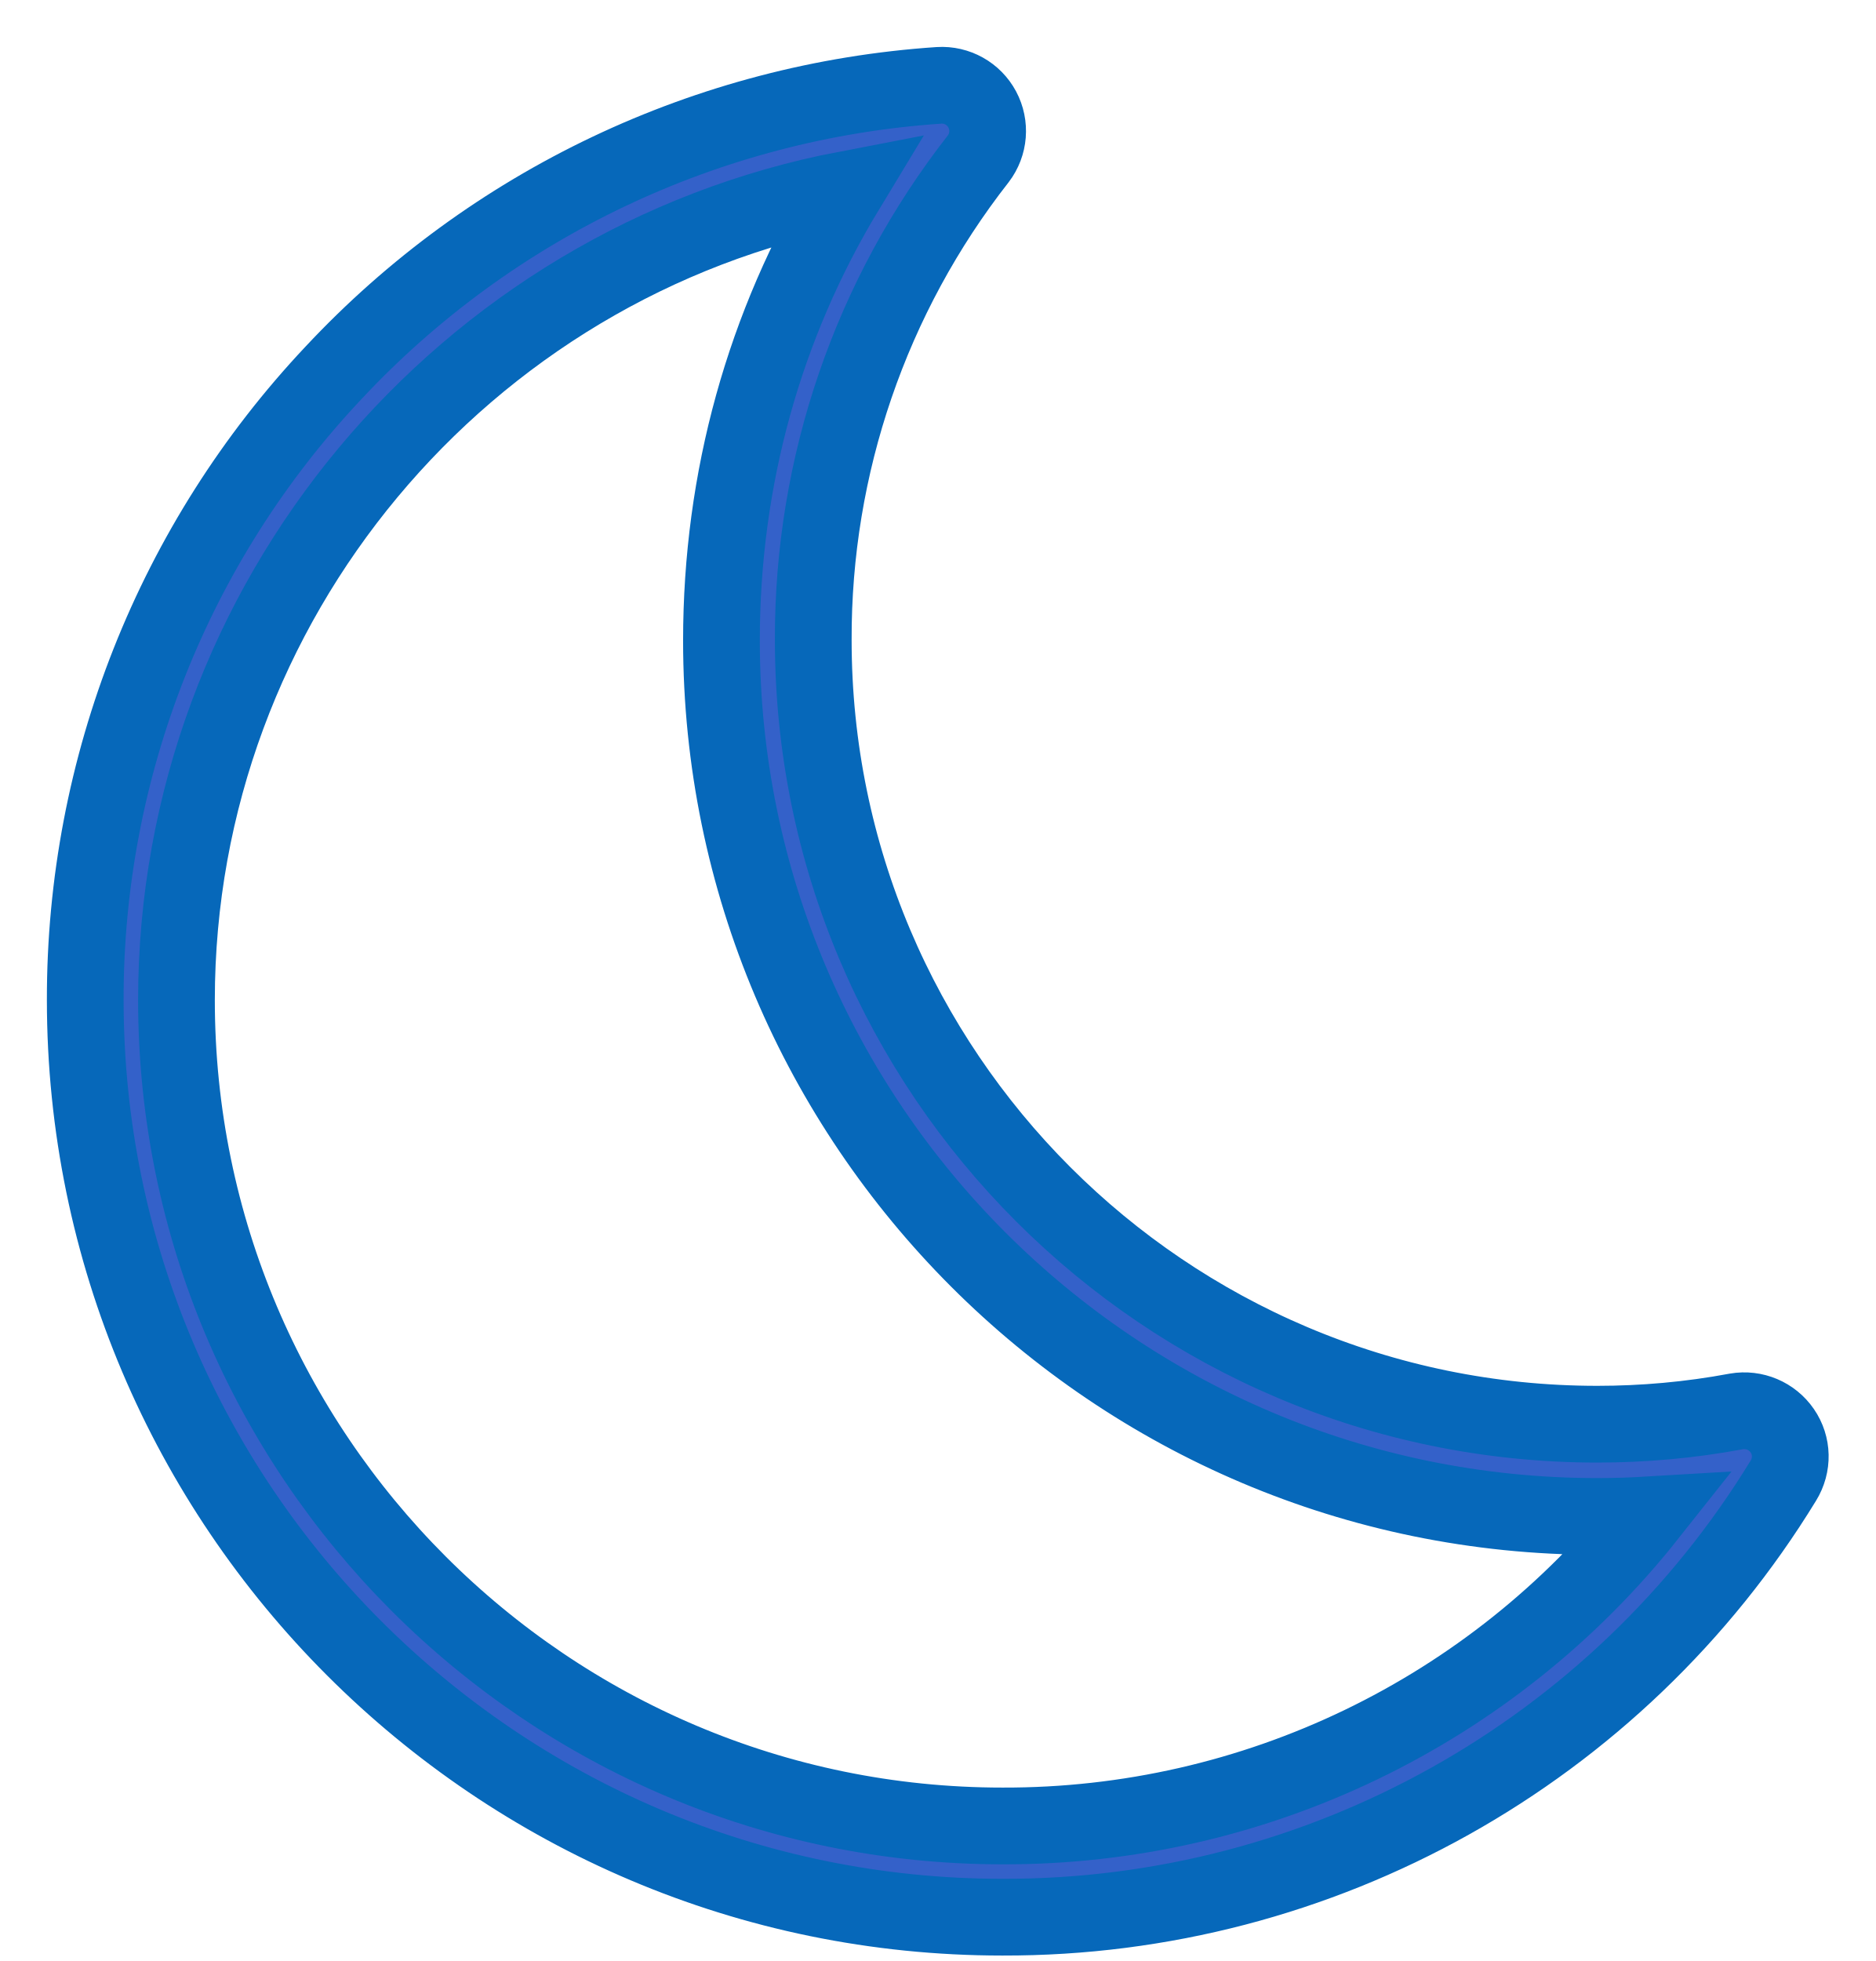
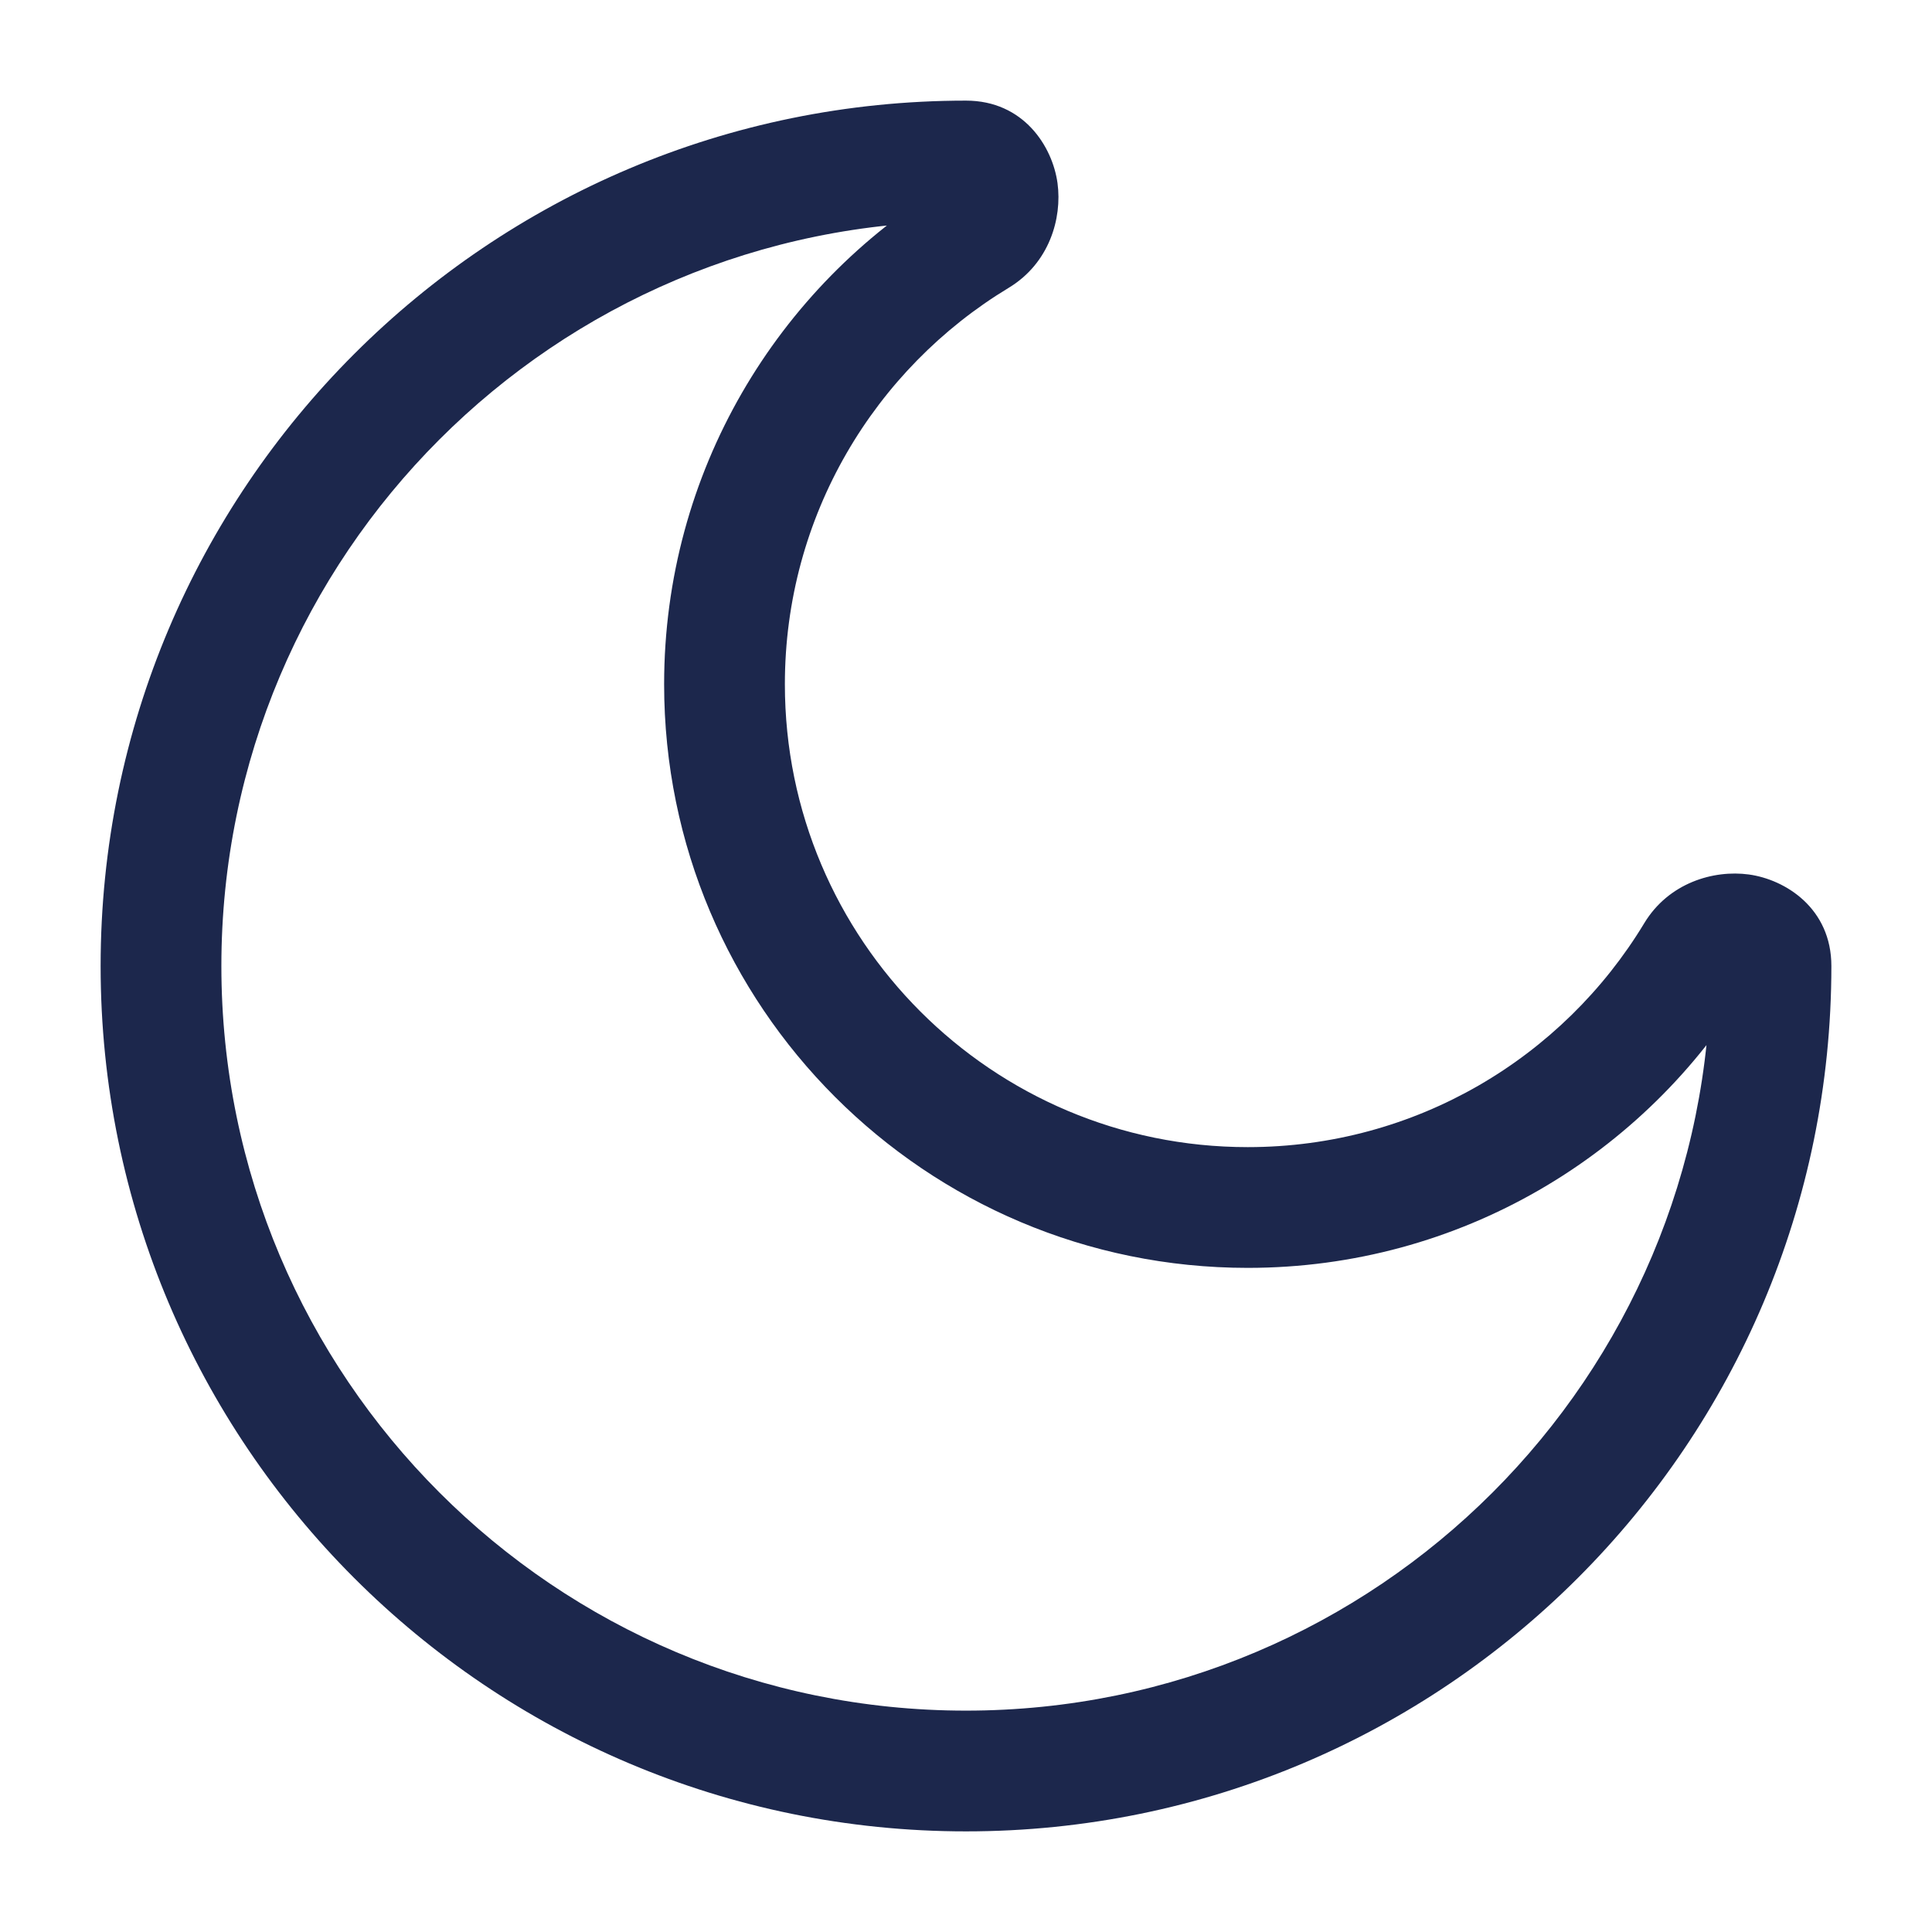
- <svg xmlns="http://www.w3.org/2000/svg" width="22" height="23" viewBox="0 0 22 23" fill="none">
-   <path d="M11.758 22.486C5.825 22.486 1 17.66 1 11.728a10.7 10.7 0 012.912-7.355 10.704 10.704 0 017.104-3.372.537.537 0 01.46.861A9.107 9.107 0 009.54 7.507c0 5.07 4.126 9.197 9.197 9.197.538 0 1.088-.048 1.632-.15a.542.542 0 01.538.227c.12.174.126.401.012.586a10.705 10.705 0 01-9.16 5.119zM9.928 2.221c-4.485.86-7.858 4.831-7.858 9.508 0 5.34 4.348 9.687 9.688 9.687a9.627 9.627 0 007.576-3.648 10.1 10.1 0 01-.598.018c-5.663 0-10.273-4.61-10.273-10.273 0-1.896.502-3.702 1.465-5.292z" fill="#3461c9" stroke="#0668ba" stroke-width=".9" />
+ <svg xmlns="http://www.w3.org/2000/svg" width="800px" height="800px" viewBox="0 0 24 24" fill="none">
+   <path d="M21.067 11.857L20.425 11.469L21.067 11.857ZM12.143 2.933L11.755 2.291V2.291L12.143 2.933ZM21.25 12C21.25 17.109 17.109 21.25 12 21.25V22.75C17.937 22.75 22.75 17.937 22.75 12H21.25ZM12 21.25C6.891 21.25 2.75 17.109 2.75 12H1.25C1.25 17.937 6.063 22.75 12 22.75V21.25ZM2.75 12C2.75 6.891 6.891 2.75 12 2.75V1.25C6.063 1.25 1.25 6.063 1.25 12H2.75ZM15.5 14.25C12.324 14.25 9.75 11.676 9.75 8.5H8.25C8.25 12.504 11.496 15.75 15.5 15.75V14.25ZM20.425 11.469C19.417 13.137 17.588 14.25 15.5 14.25V15.75C18.135 15.75 20.441 14.344 21.709 12.245L20.425 11.469ZM9.75 8.5C9.75 6.412 10.863 4.583 12.531 3.575L11.755 2.291C9.656 3.559 8.25 5.865 8.25 8.5H9.75ZM12 2.75C11.912 2.75 11.808 2.71 11.732 2.632C11.669 2.565 11.654 2.502 11.65 2.477C11.646 2.446 11.648 2.356 11.755 2.291L12.531 3.575C13.034 3.271 13.196 2.714 13.137 2.276C13.075 1.821 12.717 1.25 12 1.25V2.75ZM21.709 12.245C21.644 12.352 21.554 12.354 21.523 12.35C21.498 12.346 21.435 12.331 21.368 12.268C21.29 12.192 21.25 12.088 21.25 12H22.75C22.75 11.283 22.179 10.925 21.724 10.863C21.286 10.804 20.729 10.966 20.425 11.469L21.709 12.245Z" fill="#1C274C" />
</svg>
